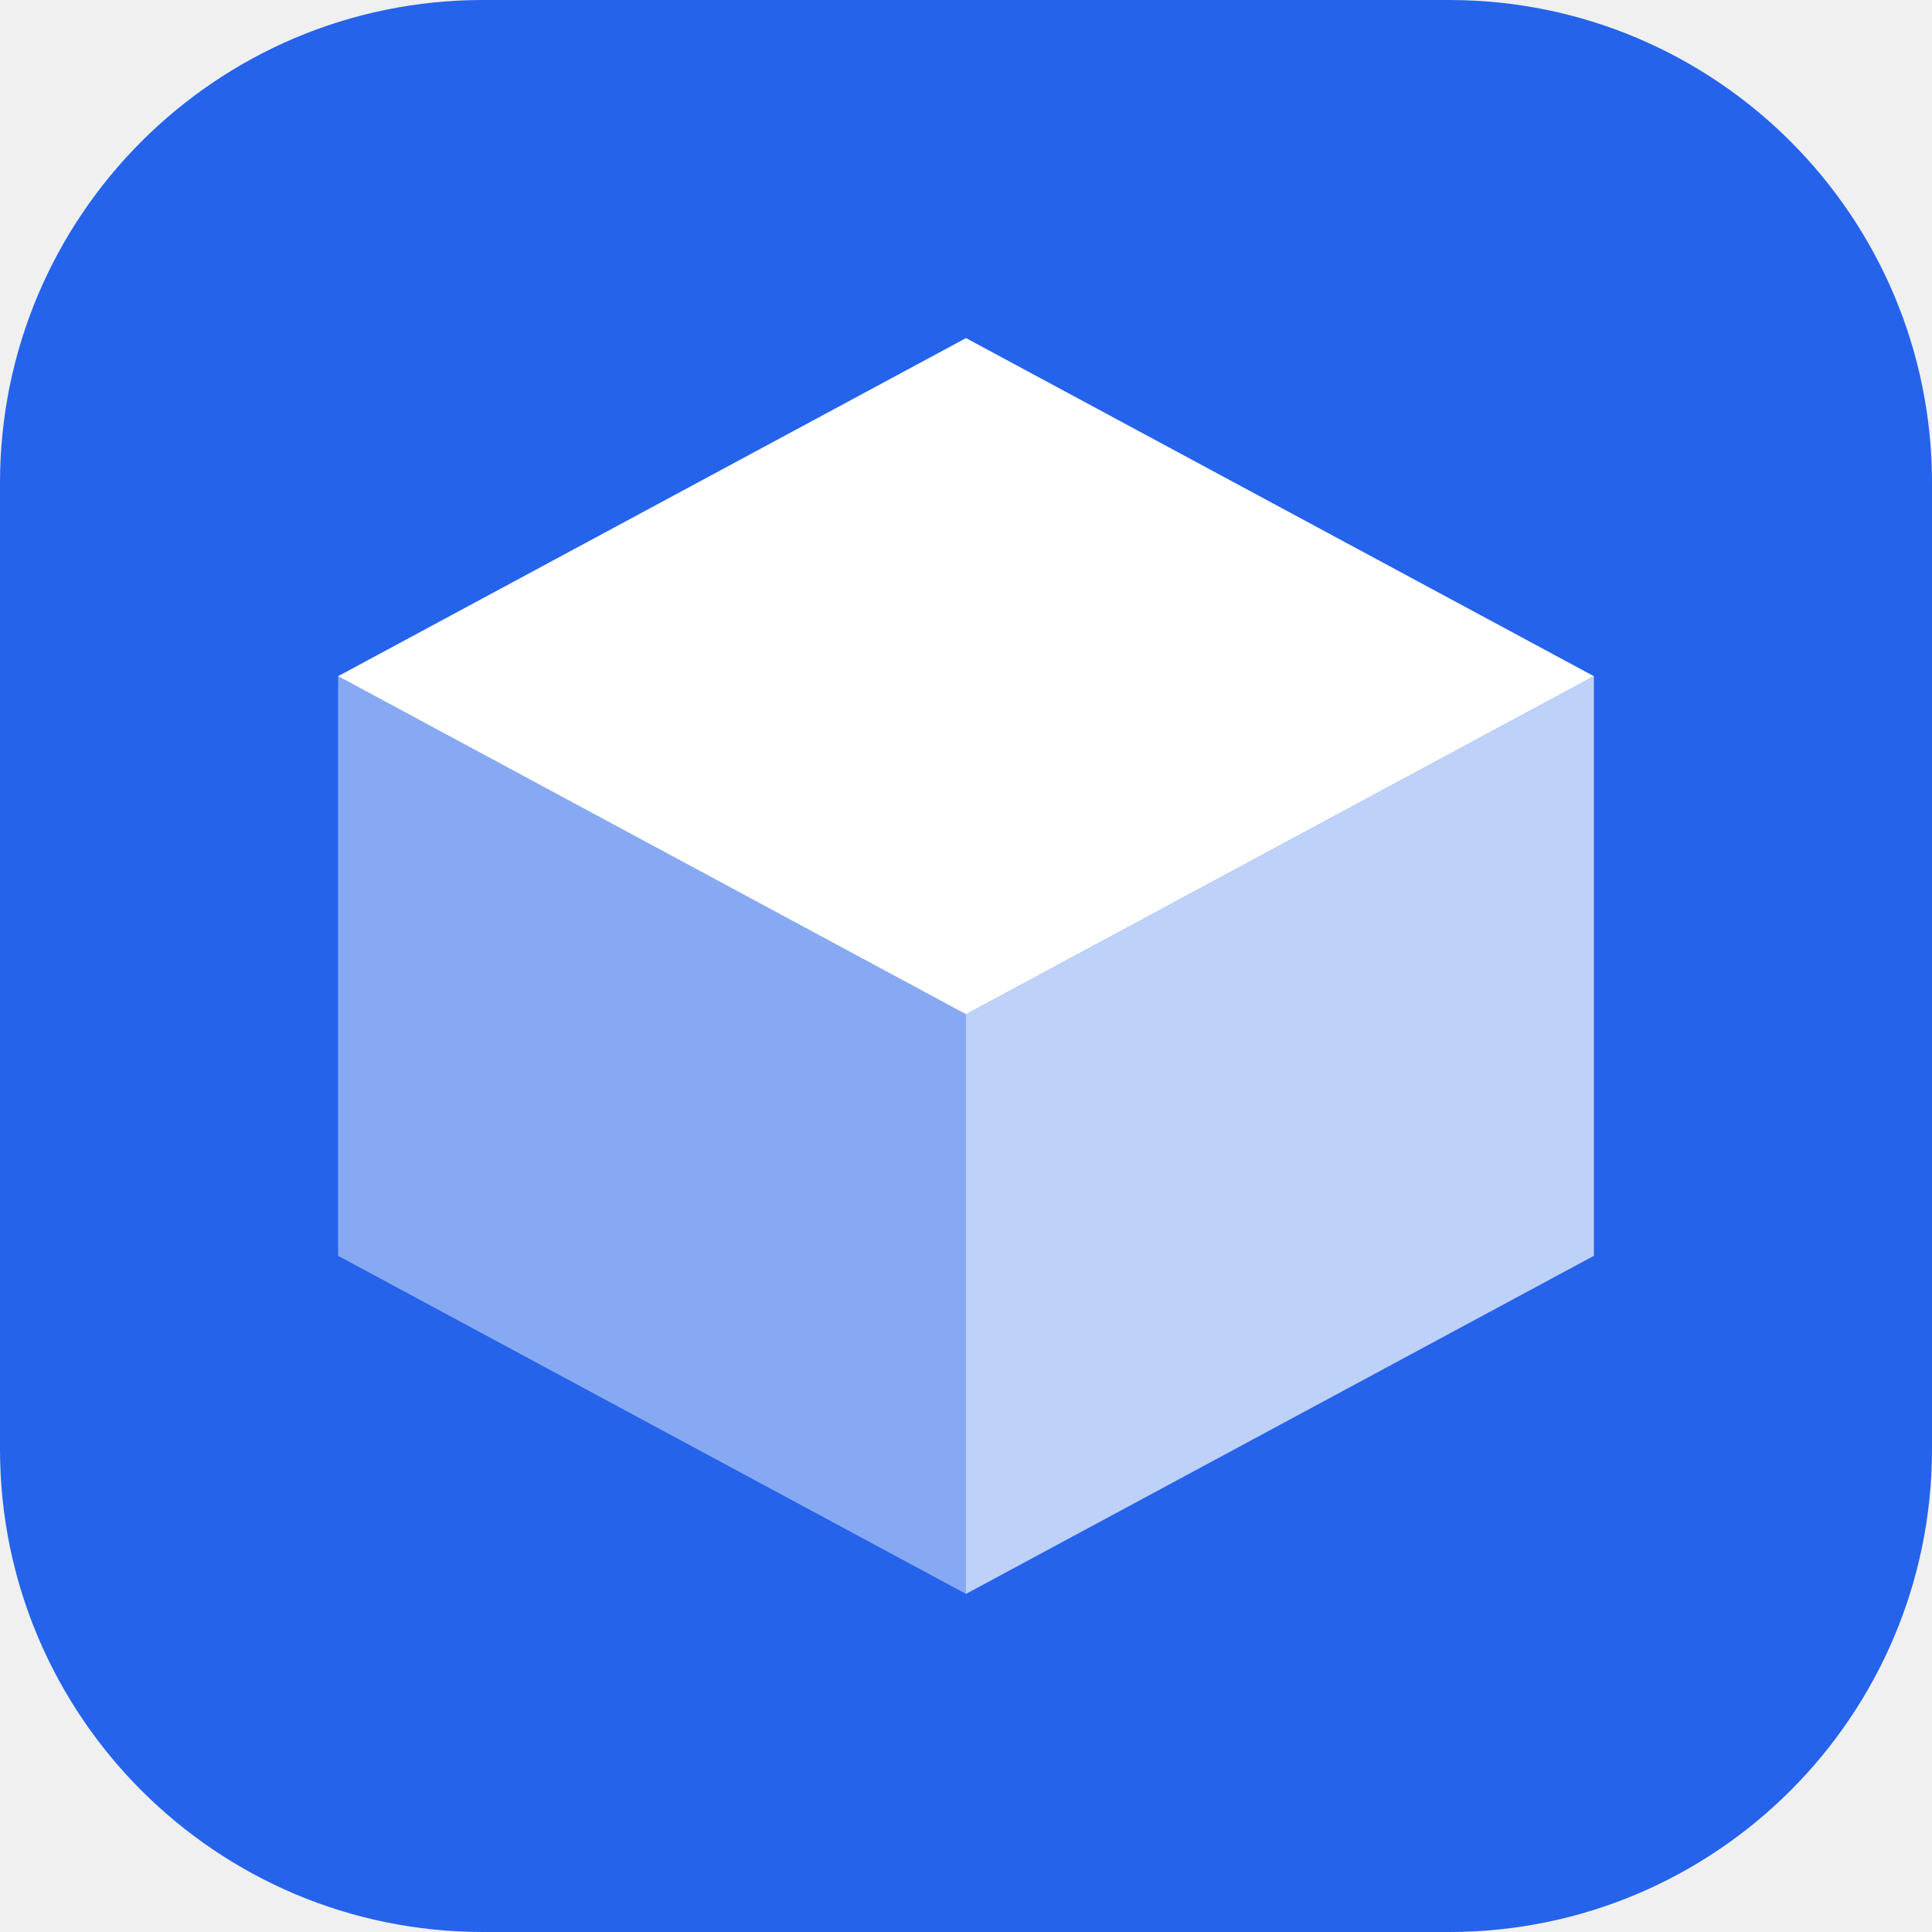
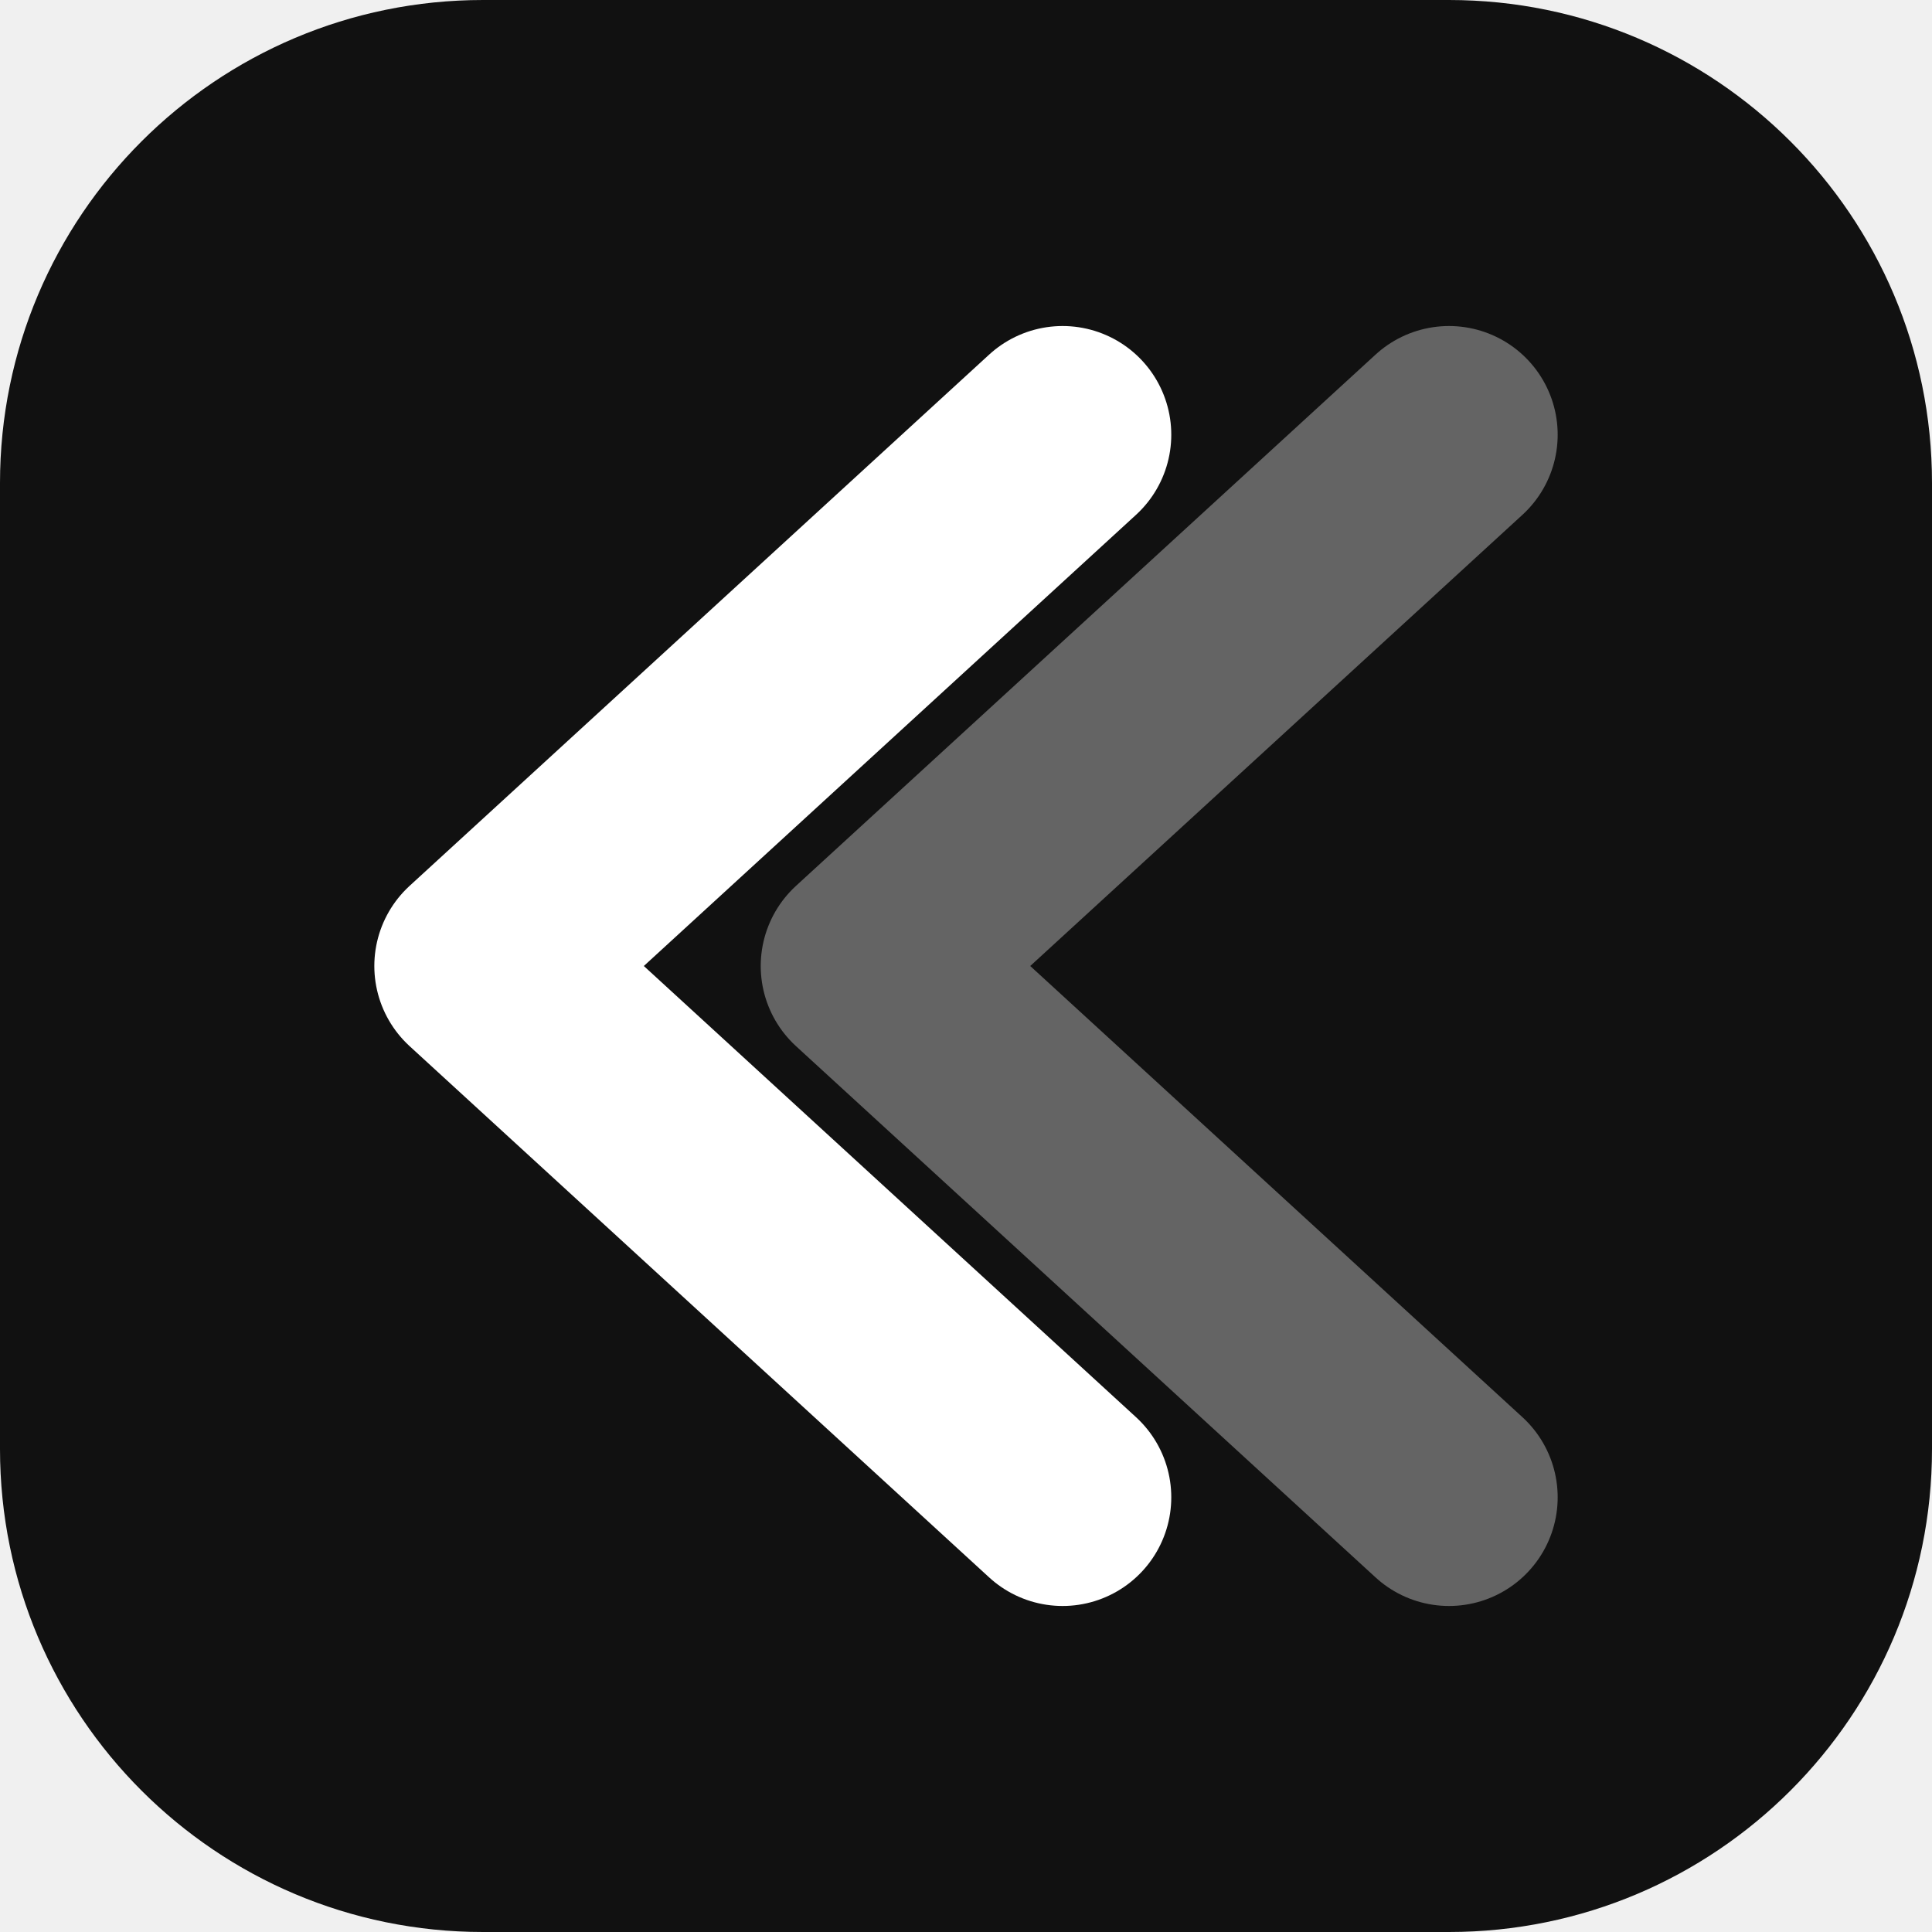
<svg xmlns="http://www.w3.org/2000/svg" width="40" height="40" viewBox="0 0 40 40" fill="none">
-   <rect width="40" height="40" rx="10" fill="#2563eb" />
-   <path d="M 20 7 L 33 14 L 20 21 L 7 14 Z" fill="white" fill-opacity="1" />
-   <path d="M 7 14 L 20 21 L 20 33 L 7 26 Z" fill="white" fill-opacity="0.45" />
-   <path d="M 20 21 L 33 14 L 33 26 L 20 33 Z" fill="white" fill-opacity="0.7" />
+   <rect width="40" height="40" rx="10" fill="#111111" />
+   <polyline points="22,9 10,20 22,31" stroke="white" stroke-width="4.5" stroke-linecap="round" stroke-linejoin="round" />
+   <polyline points="30,9 18,20 30,31" stroke="white" stroke-width="4.5" stroke-linecap="round" stroke-linejoin="round" opacity="0.35" />
</svg>
